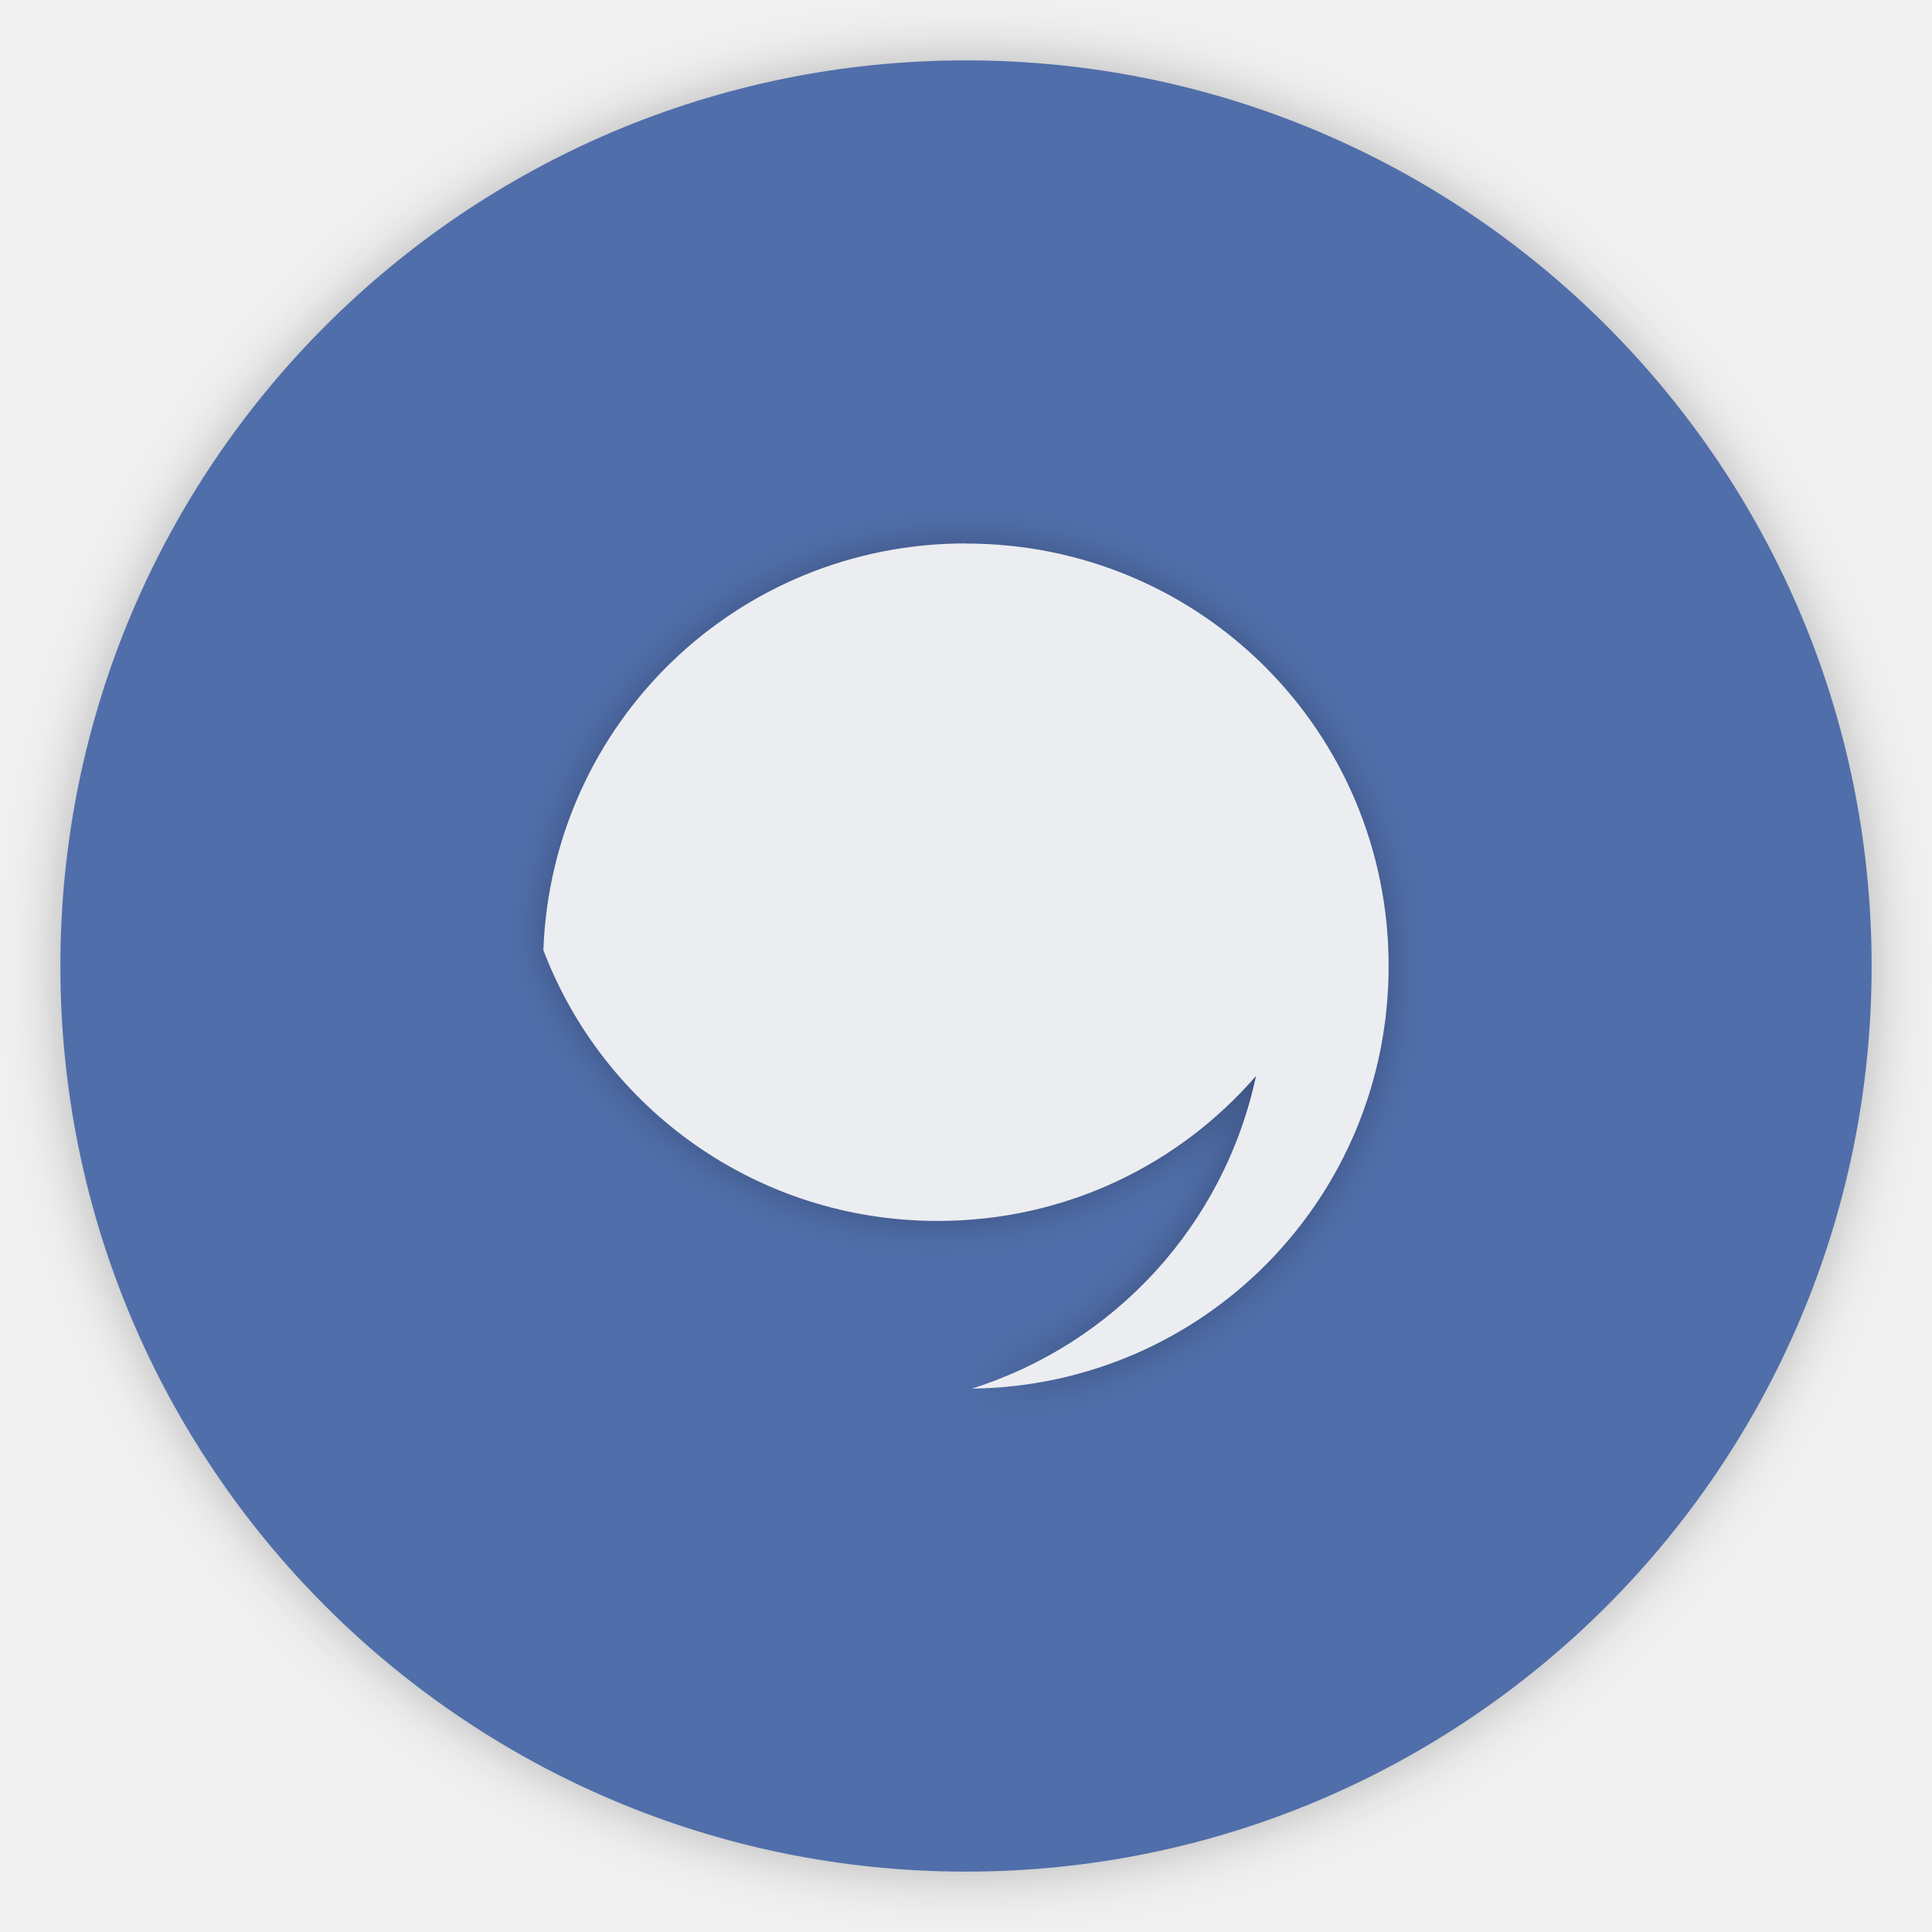
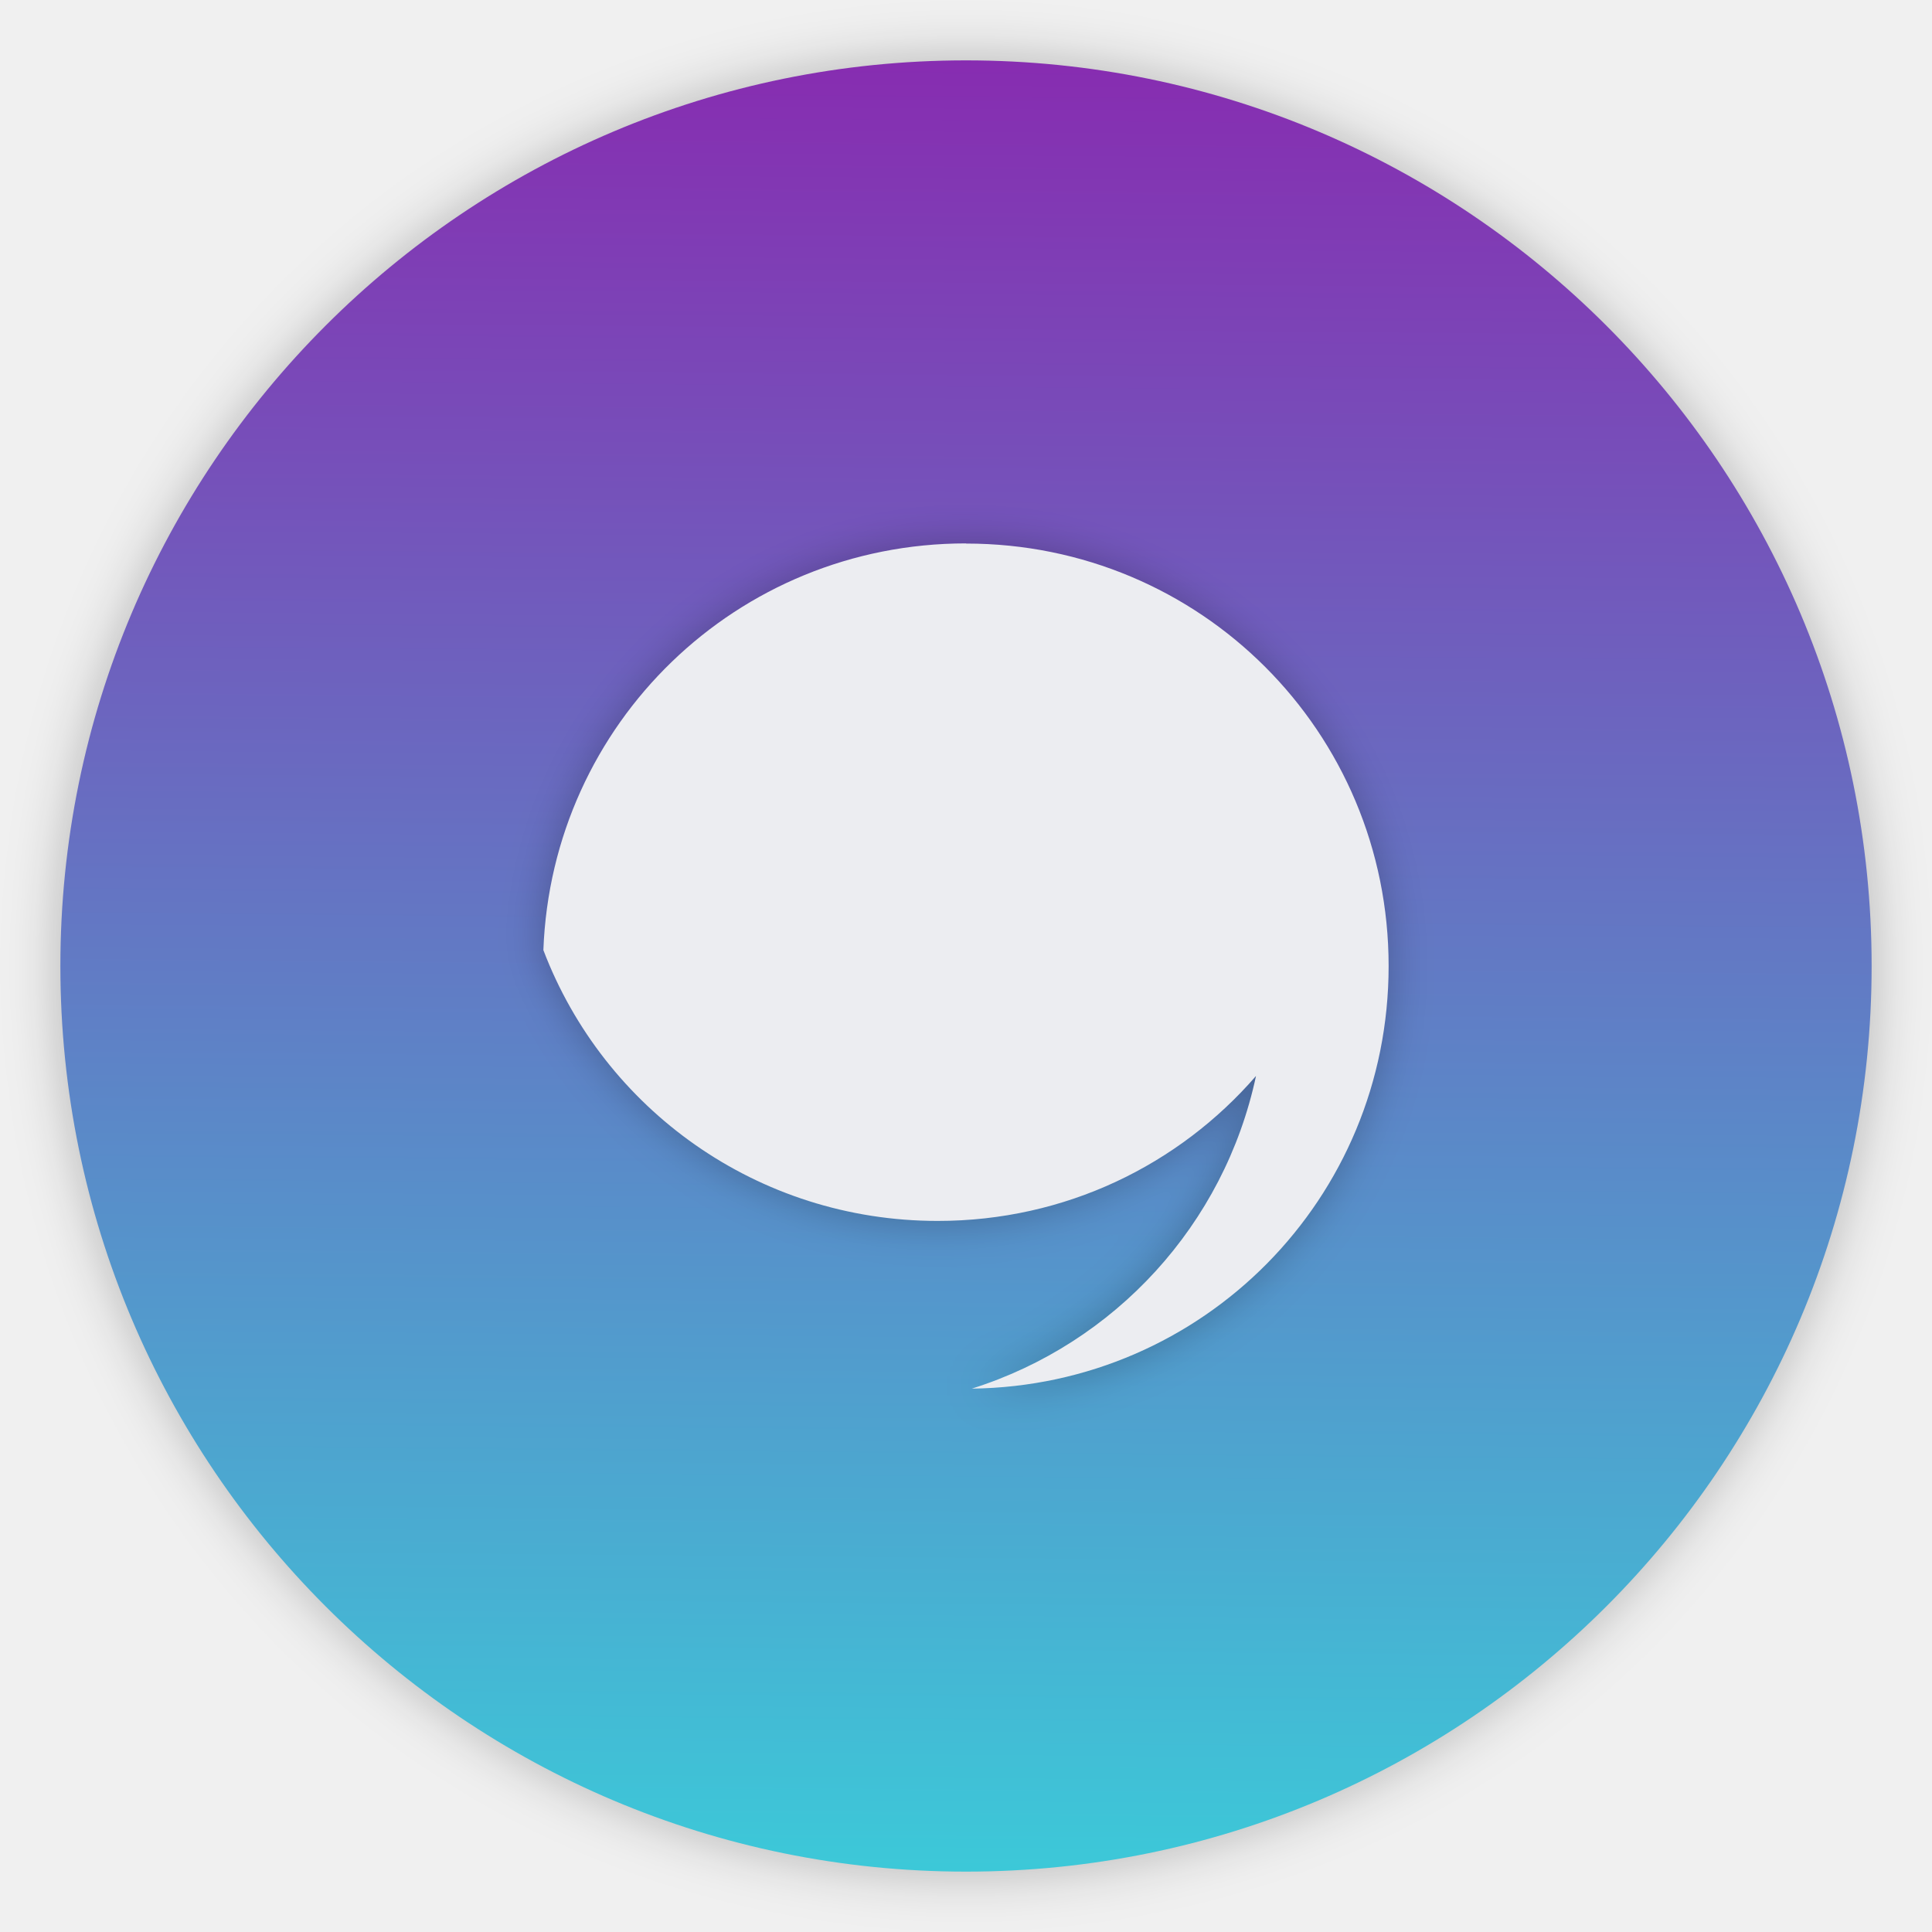
<svg xmlns="http://www.w3.org/2000/svg" id="Iterm" width="64" height="64" enable-background="new 0 0 1024 1024" image-rendering="optimizeSpeed" version="1.1" viewBox="0 0 64 64">
  <defs>
    <filter id="d" x="-.036" y="-.036" width="1.072" height="1.072" color-interpolation-filters="sRGB">
      <feGaussianBlur stdDeviation="0.9" />
    </filter>
-     <linearGradient id="linearGradient860" x1="27.763" x2="27.831" y1="-1.085" y2="61.017" gradientTransform="matrix(.06383 0 0 .06383 -2.7383 -64.909)" gradientUnits="userSpaceOnUse">
-       <stop stop-color="#2f4063" offset="0" />
-       <stop stop-color="#506eaa" offset="1" />
+     <linearGradient id="linearGradient860" x1="533.34" x2="524.91" y1="1010.1" y2="2002.6" gradientTransform="matrix(.06383 0 0 .06383 -2.7383 -64.909)" gradientUnits="userSpaceOnUse">
+       <stop stop-color="#8a26af" offset="0" />
+       <stop stop-color="#3bcbd9" offset="1" />
    </linearGradient>
    <filter id="filter1033" x="-.06" y="-.06" width="1.12" height="1.12" color-interpolation-filters="sRGB">
      <feGaussianBlur stdDeviation="0.7" />
    </filter>
  </defs>
  <mask>
    <g id="g">
      <path d="m969.75 392.05c-1.1-4.35-2.35-9-3.65-13.6-1-3.4-2-6.85-3.15-10.5-1.6-5.15-3.4-10.5-5.3-15.85-6.45-18.25-14.15-36.05-23.15-53.65-3.8-7.4-7.95-14.95-12.3-22.4-20.3-34.5-45.8-67.2-76.35-97.75-72.6-72.6-157.15-116.65-253.65-132.05-16.25-2.6-32.8-4.4-50.05-5.35-9.7-0.55-19.85-0.85-30.1-0.85-9.35 0-18.6 0.25-27.9 0.75-118.35 6.1-220.3 51.95-305.85 137.5q-138.25 138.25-138.25 333.75c0 130.35 46.1 241.65 138.25 333.8 56.7 56.65 120.55 95.9 191.1 117.55 36.75 11.25 74.8 17.85 114.75 19.95h0.4c8.5 0.45 16.6 0.7 24.5 0.7h3c10.3 0 20.5-0.3 30.1-0.8 2.5-0.15 4.75-0.3 6.95-0.45 20.2-1.45 39.9-4.05 58.7-7.7 7.95-1.55 15.8-3.3 23.4-5.15 80.8-20.3 152.15-61.6 214.65-124.1 48.6-48.6 84.4-102.5 107.35-161.8 18.45-47.65 28.65-98.8 30.55-153.5 0.2-6.05 0.3-12.25 0.3-18.5v-3c-0.2-40.65-4.95-79.5-14.3-117z" fill="#fff" />
    </g>
  </mask>
  <circle cx="32" cy="32" r="30" fill-rule="evenodd" filter="url(#d)" opacity=".25" style="paint-order:fill markers stroke" />
-   <g>
-     <circle cx="32" cy="32" r="30" fill="url(#linearGradient860)" fill-rule="evenodd" style="paint-order:fill markers stroke" />
-     <path d="m31.997 18.001c-7.586 0-13.719 5.959-13.997 13.473 2 5.258 7.085 8.971 13.063 8.971 4.228 0 7.988-1.855 10.544-4.802-1.052 4.926-4.677 8.863-9.413 10.357 7.673-0.096 13.806-6.296 13.806-13.997 0-7.764-6.238-13.997-13.997-13.997" filter="url(#filter1033)" opacity=".25" />
-     <path d="m31.997 18.001c-7.586 0-13.719 5.959-13.997 13.473 2 5.258 7.085 8.971 13.063 8.971 4.228 0 7.988-1.855 10.544-4.802-1.052 4.926-4.677 8.863-9.413 10.357 7.673-0.096 13.806-6.296 13.806-13.997 0-7.764-6.238-13.997-13.997-13.997" fill="#ecedf1" />
-   </g>
+   <circle cx="32" cy="32" r="30" fill="url(#linearGradient860)" fill-rule="evenodd" style="paint-order:fill markers stroke" />
+   <path d="m31.997 18.001c-7.586 0-13.719 5.959-13.997 13.473 2 5.258 7.085 8.971 13.063 8.971 4.228 0 7.988-1.855 10.544-4.802-1.052 4.926-4.677 8.863-9.413 10.357 7.673-0.096 13.806-6.296 13.806-13.997 0-7.764-6.238-13.997-13.997-13.997" filter="url(#filter1033)" opacity=".25" />
+   <path d="m31.997 18.001c-7.586 0-13.719 5.959-13.997 13.473 2 5.258 7.085 8.971 13.063 8.971 4.228 0 7.988-1.855 10.544-4.802-1.052 4.926-4.677 8.863-9.413 10.357 7.673-0.096 13.806-6.296 13.806-13.997 0-7.764-6.238-13.997-13.997-13.997" fill="#ecedf1" />
</svg>
